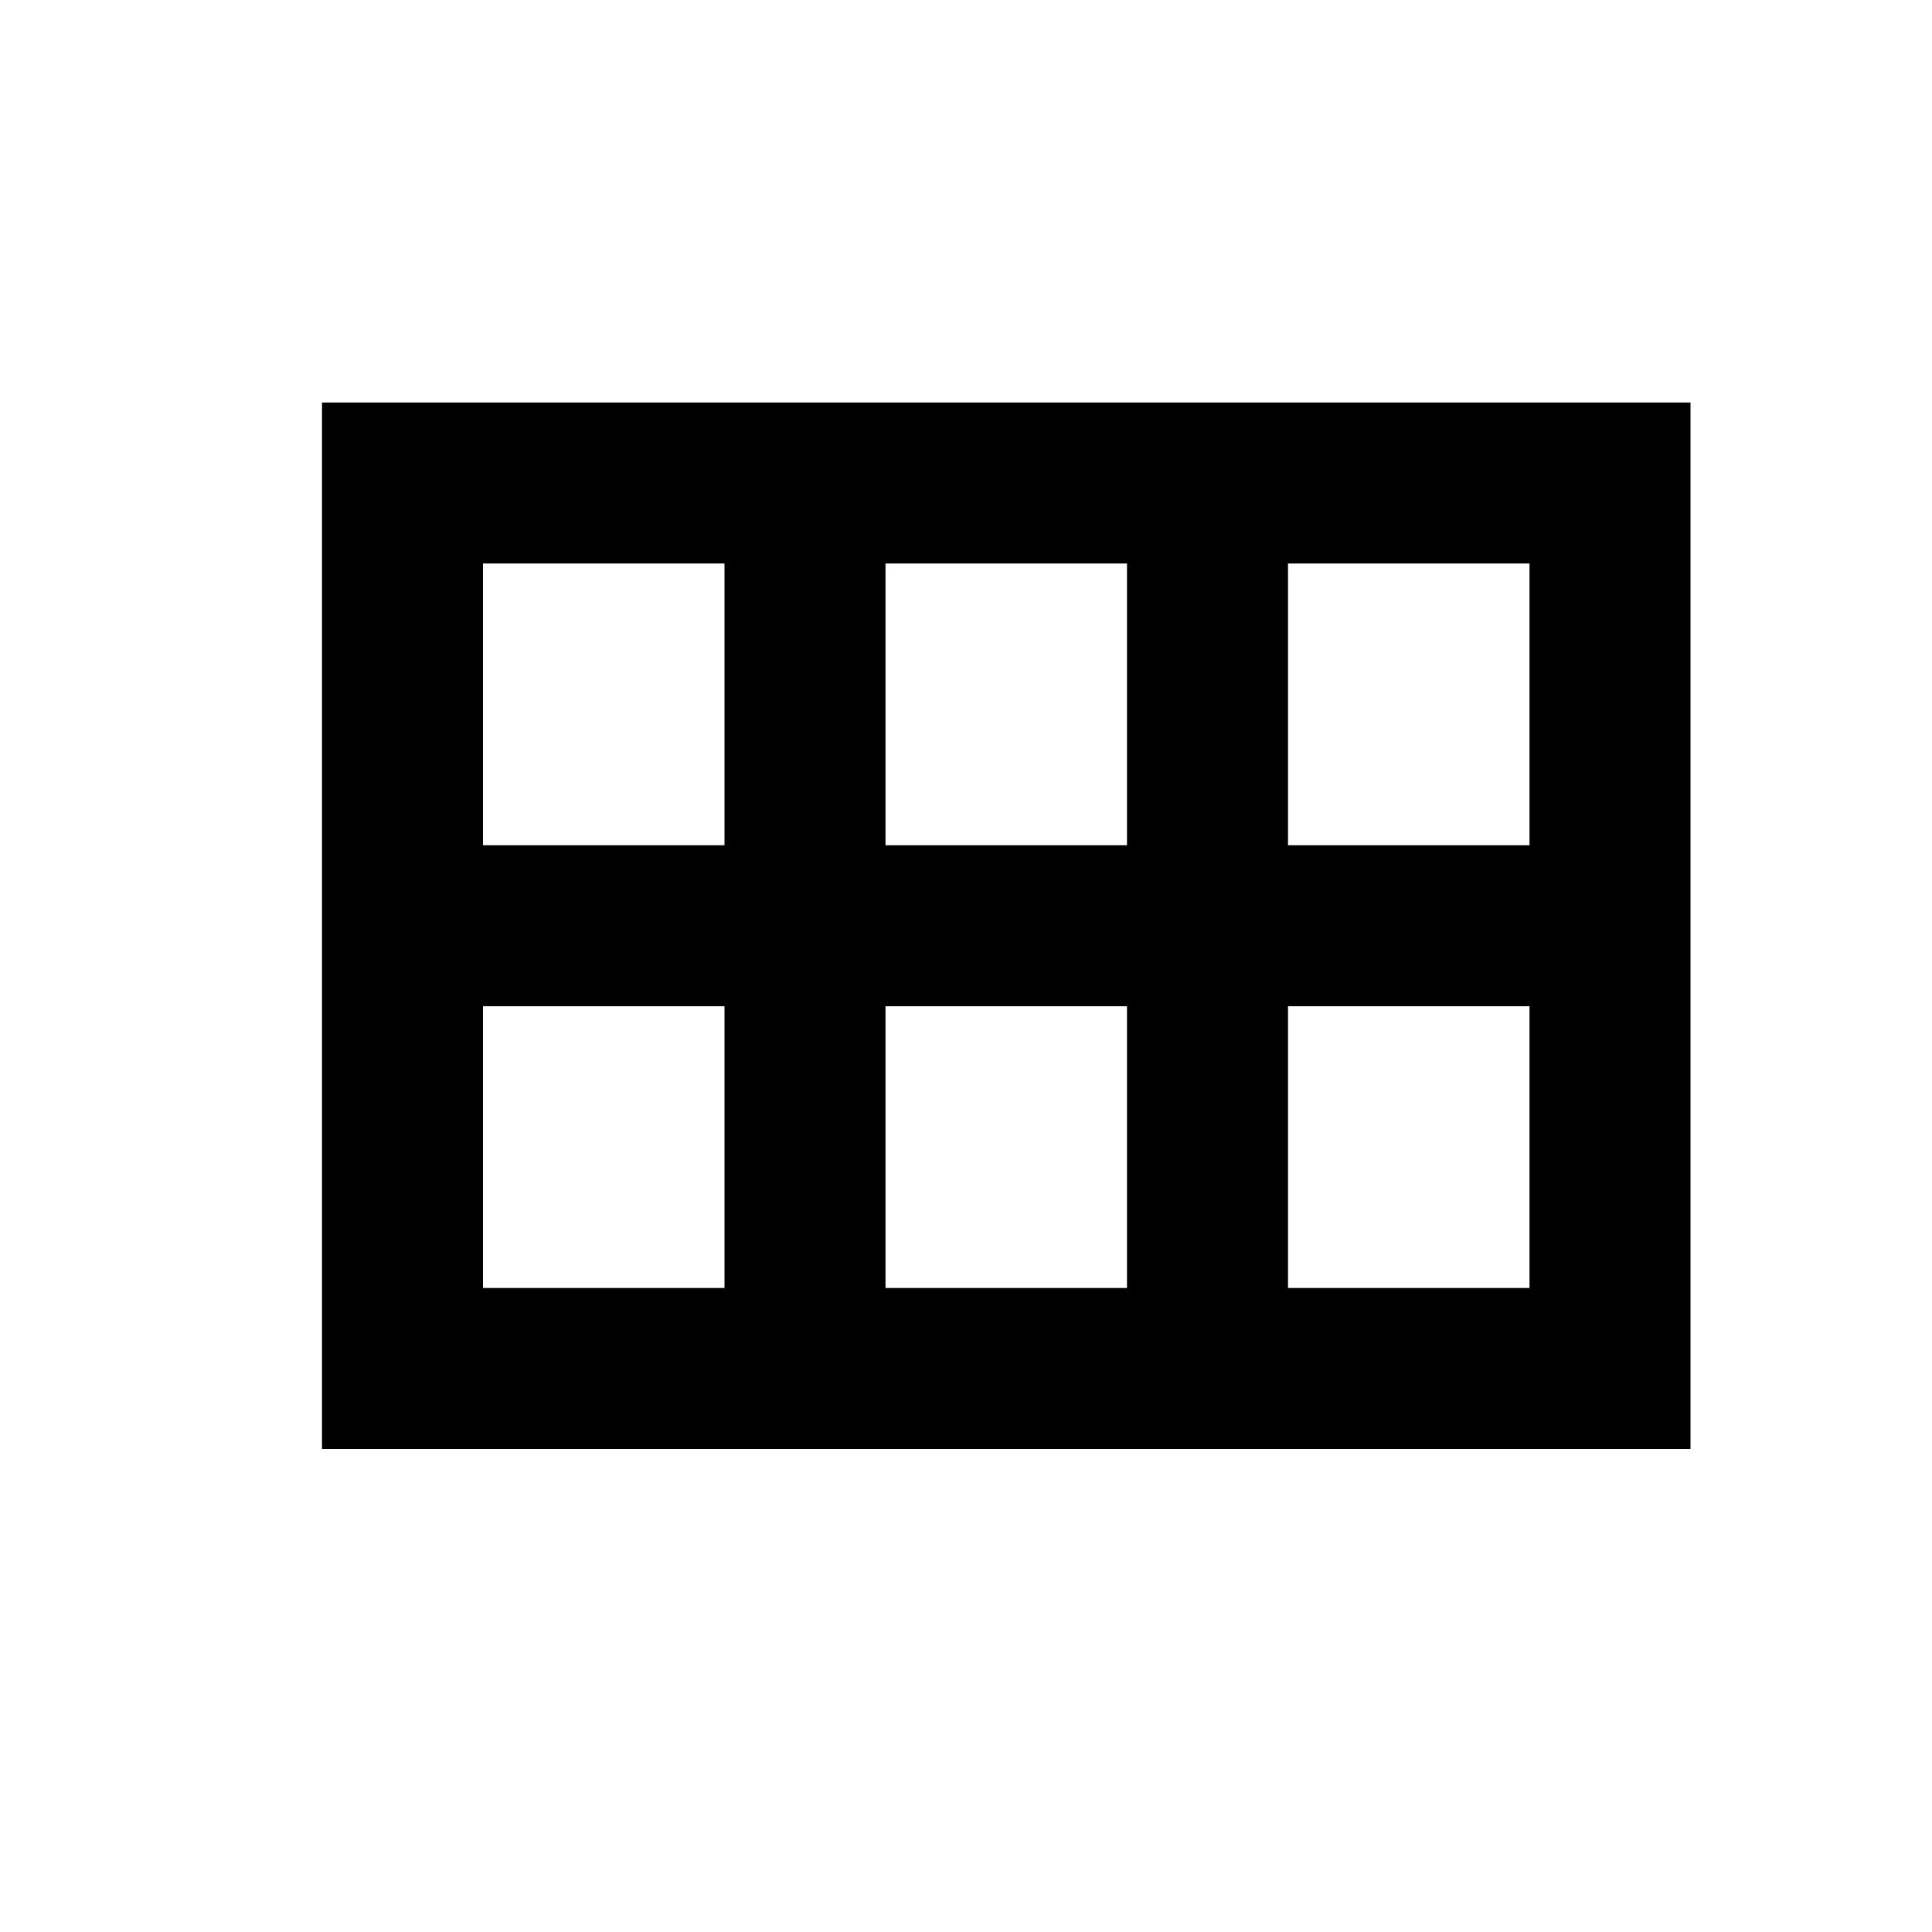
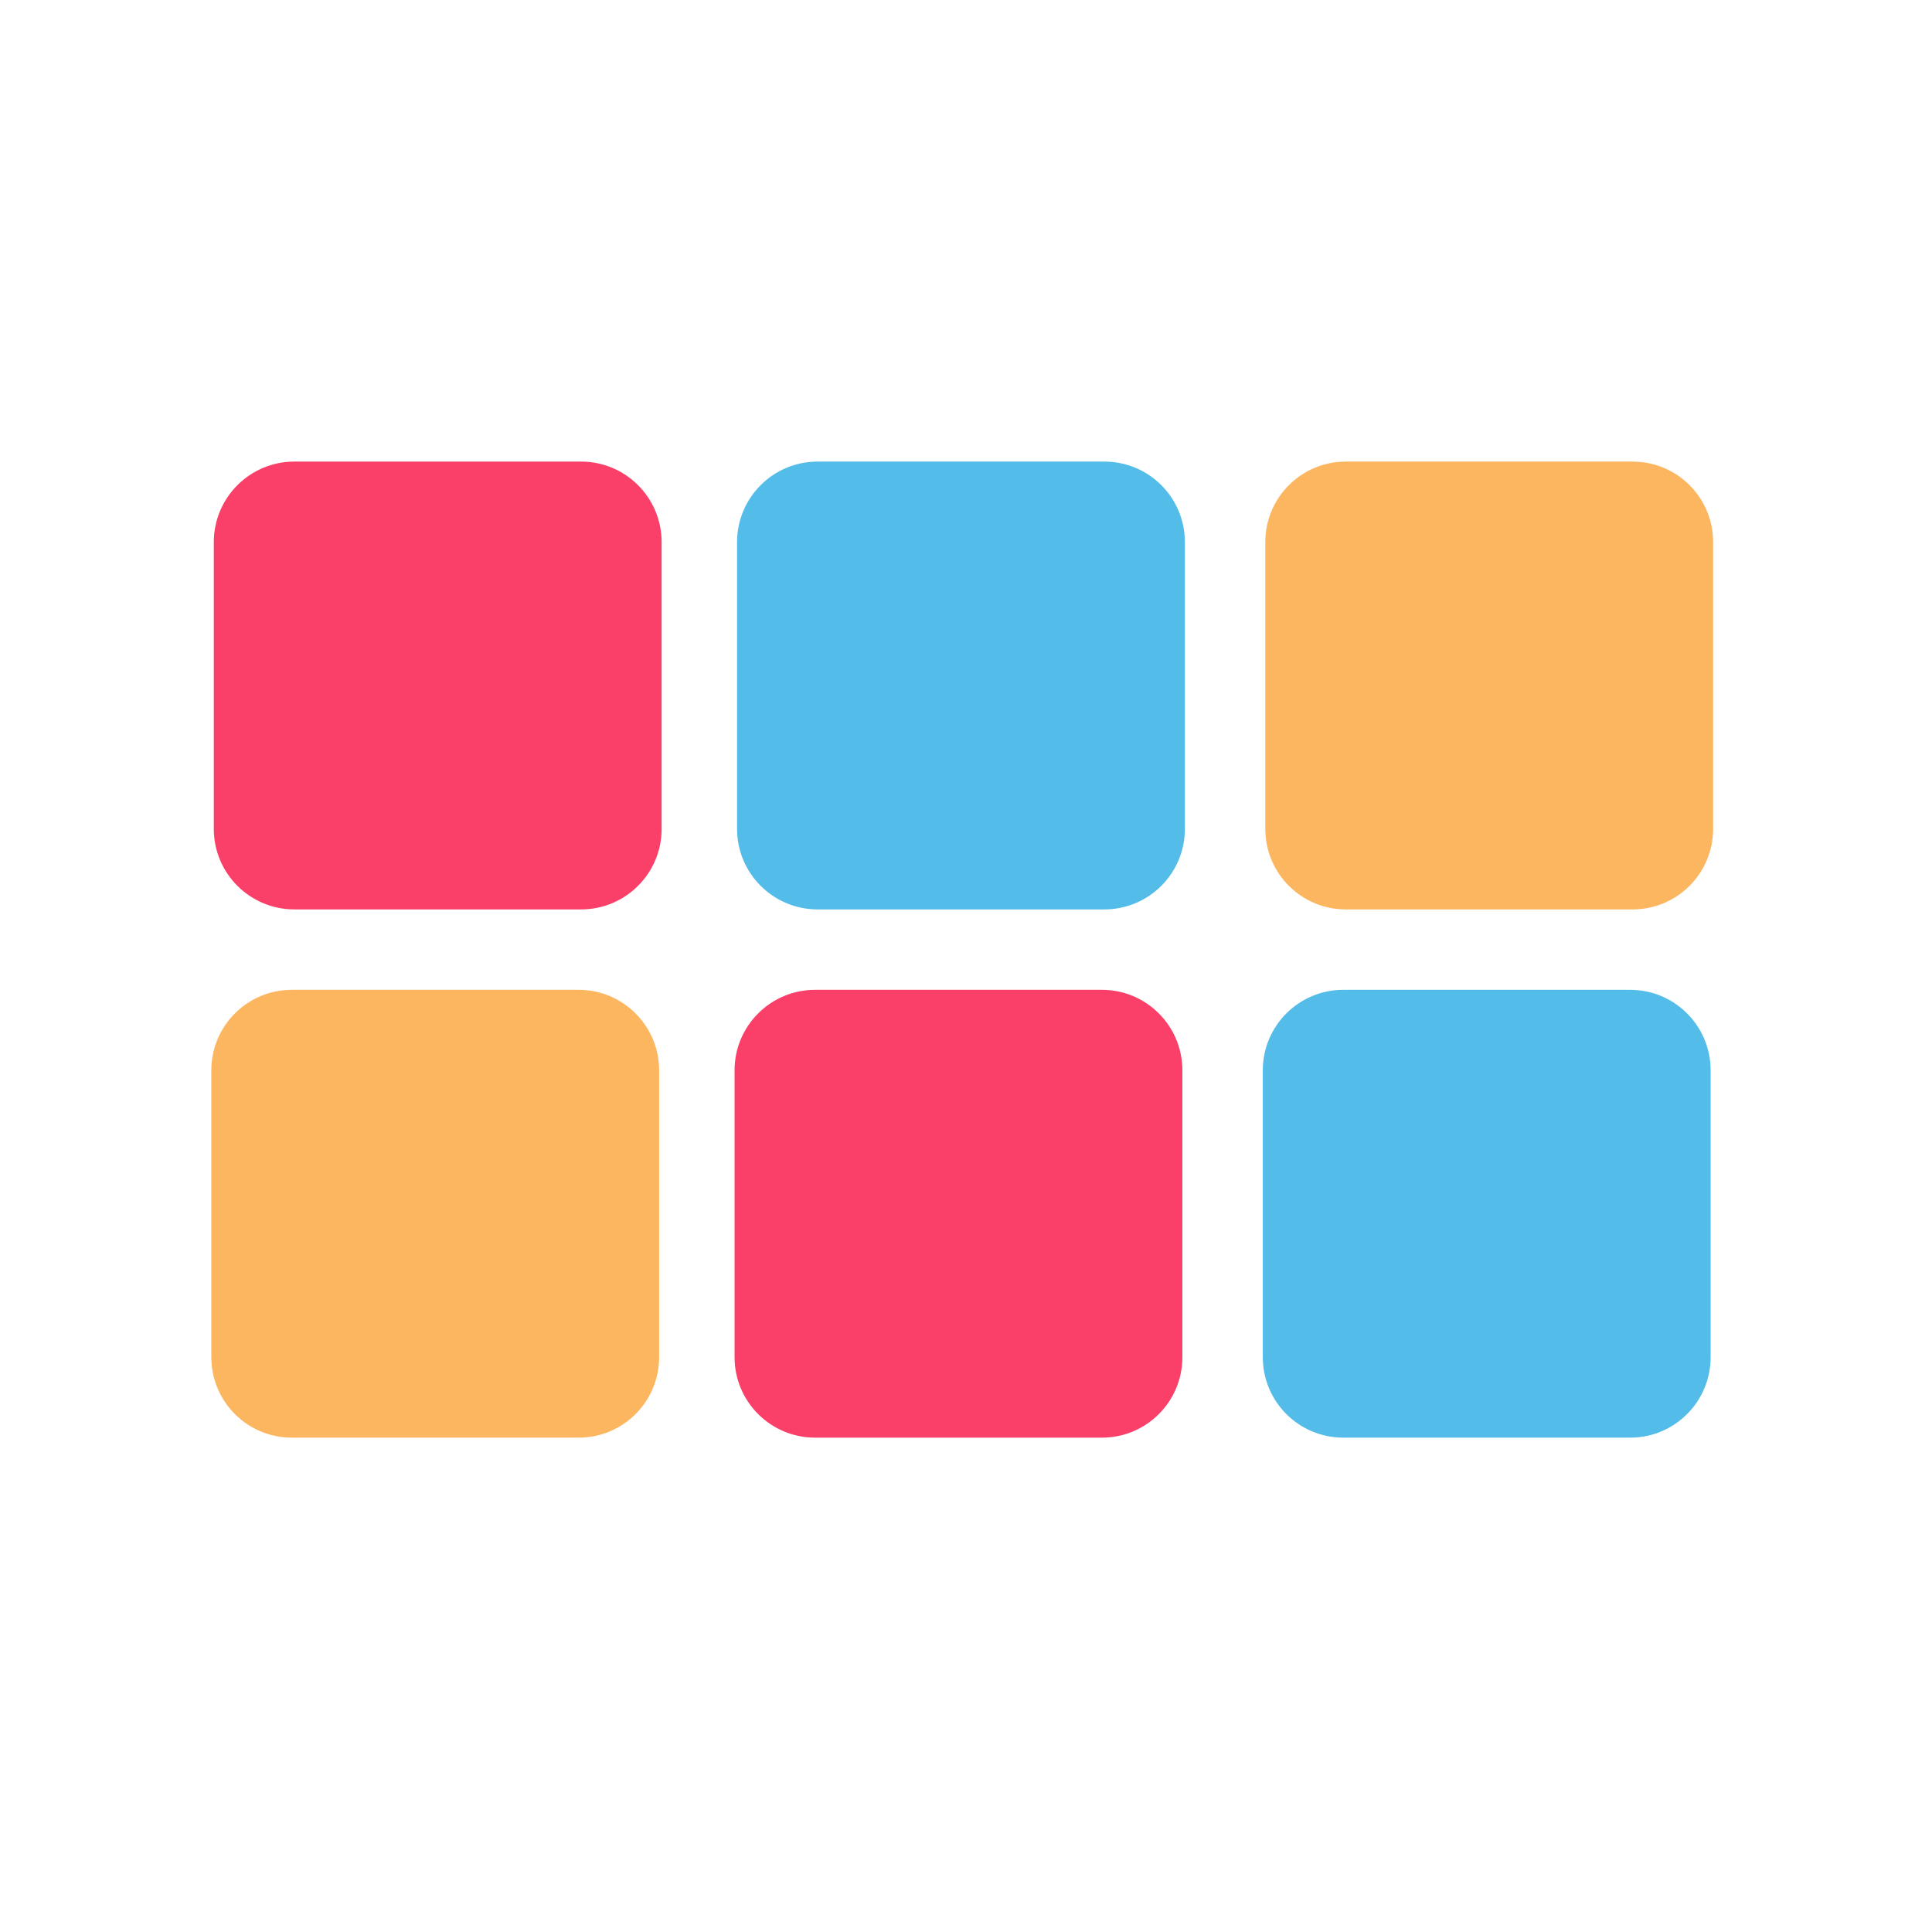
- <svg xmlns="http://www.w3.org/2000/svg" height="24" viewBox="0 0 24 24" width="24">
-   <path d="M0 0h24v24H0V0z" fill="none" />
-   <path d="M4 5v13h17V5H4zm10 2v3.5h-3V7h3zM6 7h3v3.5H6V7zm0 9v-3.5h3V16H6zm5 0v-3.5h3V16h-3zm8 0h-3v-3.5h3V16zm-3-5.5V7h3v3.5h-3z" />
+ <svg xmlns="http://www.w3.org/2000/svg" version="1.1" id="圖層_1" x="0px" y="0px" width="24px" height="24px" viewBox="0 0 24 24" enable-background="new 0 0 24 24" xml:space="preserve">
+   <path d="M24.938-14.625v13h17v-13H24.938z M34.938-12.625v3.5h-3v-3.5H34.938z M26.938-12.625h3v3.5h-3V-12.625z M26.938-3.625v-3.5  h3v3.5H26.938z M31.938-3.625v-3.5h3v3.5H31.938z M39.938-3.625h-3v-3.5h3V-3.625z M36.938-9.125v-3.5h3v3.5H36.938z" />
+   <path fill="#FA3F68" d="M8.219,10.297c0,0.552-0.448,1-1,1H3.656c-0.552,0-1-0.448-1-1V6.734c0-0.552,0.448-1,1-1h3.563  c0.552,0,1,0.448,1,1V10.297z" />
+   <path fill="#53BCE9" d="M14.719,10.297c0,0.552-0.447,1-1,1h-3.563c-0.552,0-1-0.448-1-1V6.734c0-0.552,0.448-1,1-1h3.563  c0.553,0,1,0.448,1,1V10.297z" />
+   <path fill="#FCB65F" d="M21.281,10.297c0,0.552-0.447,1-1,1h-3.563c-0.553,0-1-0.448-1-1V6.734c0-0.552,0.447-1,1-1h3.563  c0.553,0,1,0.448,1,1V10.297z" />
+   <path fill="#FCB65F" d="M8.188,16.859c0,0.553-0.448,1-1,1H3.625c-0.552,0-1-0.447-1-1v-3.563c0-0.552,0.448-1,1-1h3.563  c0.552,0,1,0.448,1,1V16.859z" />
+   <path fill="#FA3F68" d="M14.688,16.859c0,0.553-0.447,1-1,1h-3.563c-0.552,0-1-0.447-1-1v-3.563c0-0.552,0.448-1,1-1h3.563  c0.553,0,1,0.448,1,1V16.859z" />
+   <path fill="#53BCE9" d="M21.25,16.859c0,0.553-0.447,1-1,1h-3.563c-0.553,0-1-0.447-1-1v-3.563c0-0.552,0.447-1,1-1h3.563  c0.553,0,1,0.448,1,1V16.859z" />
</svg>
